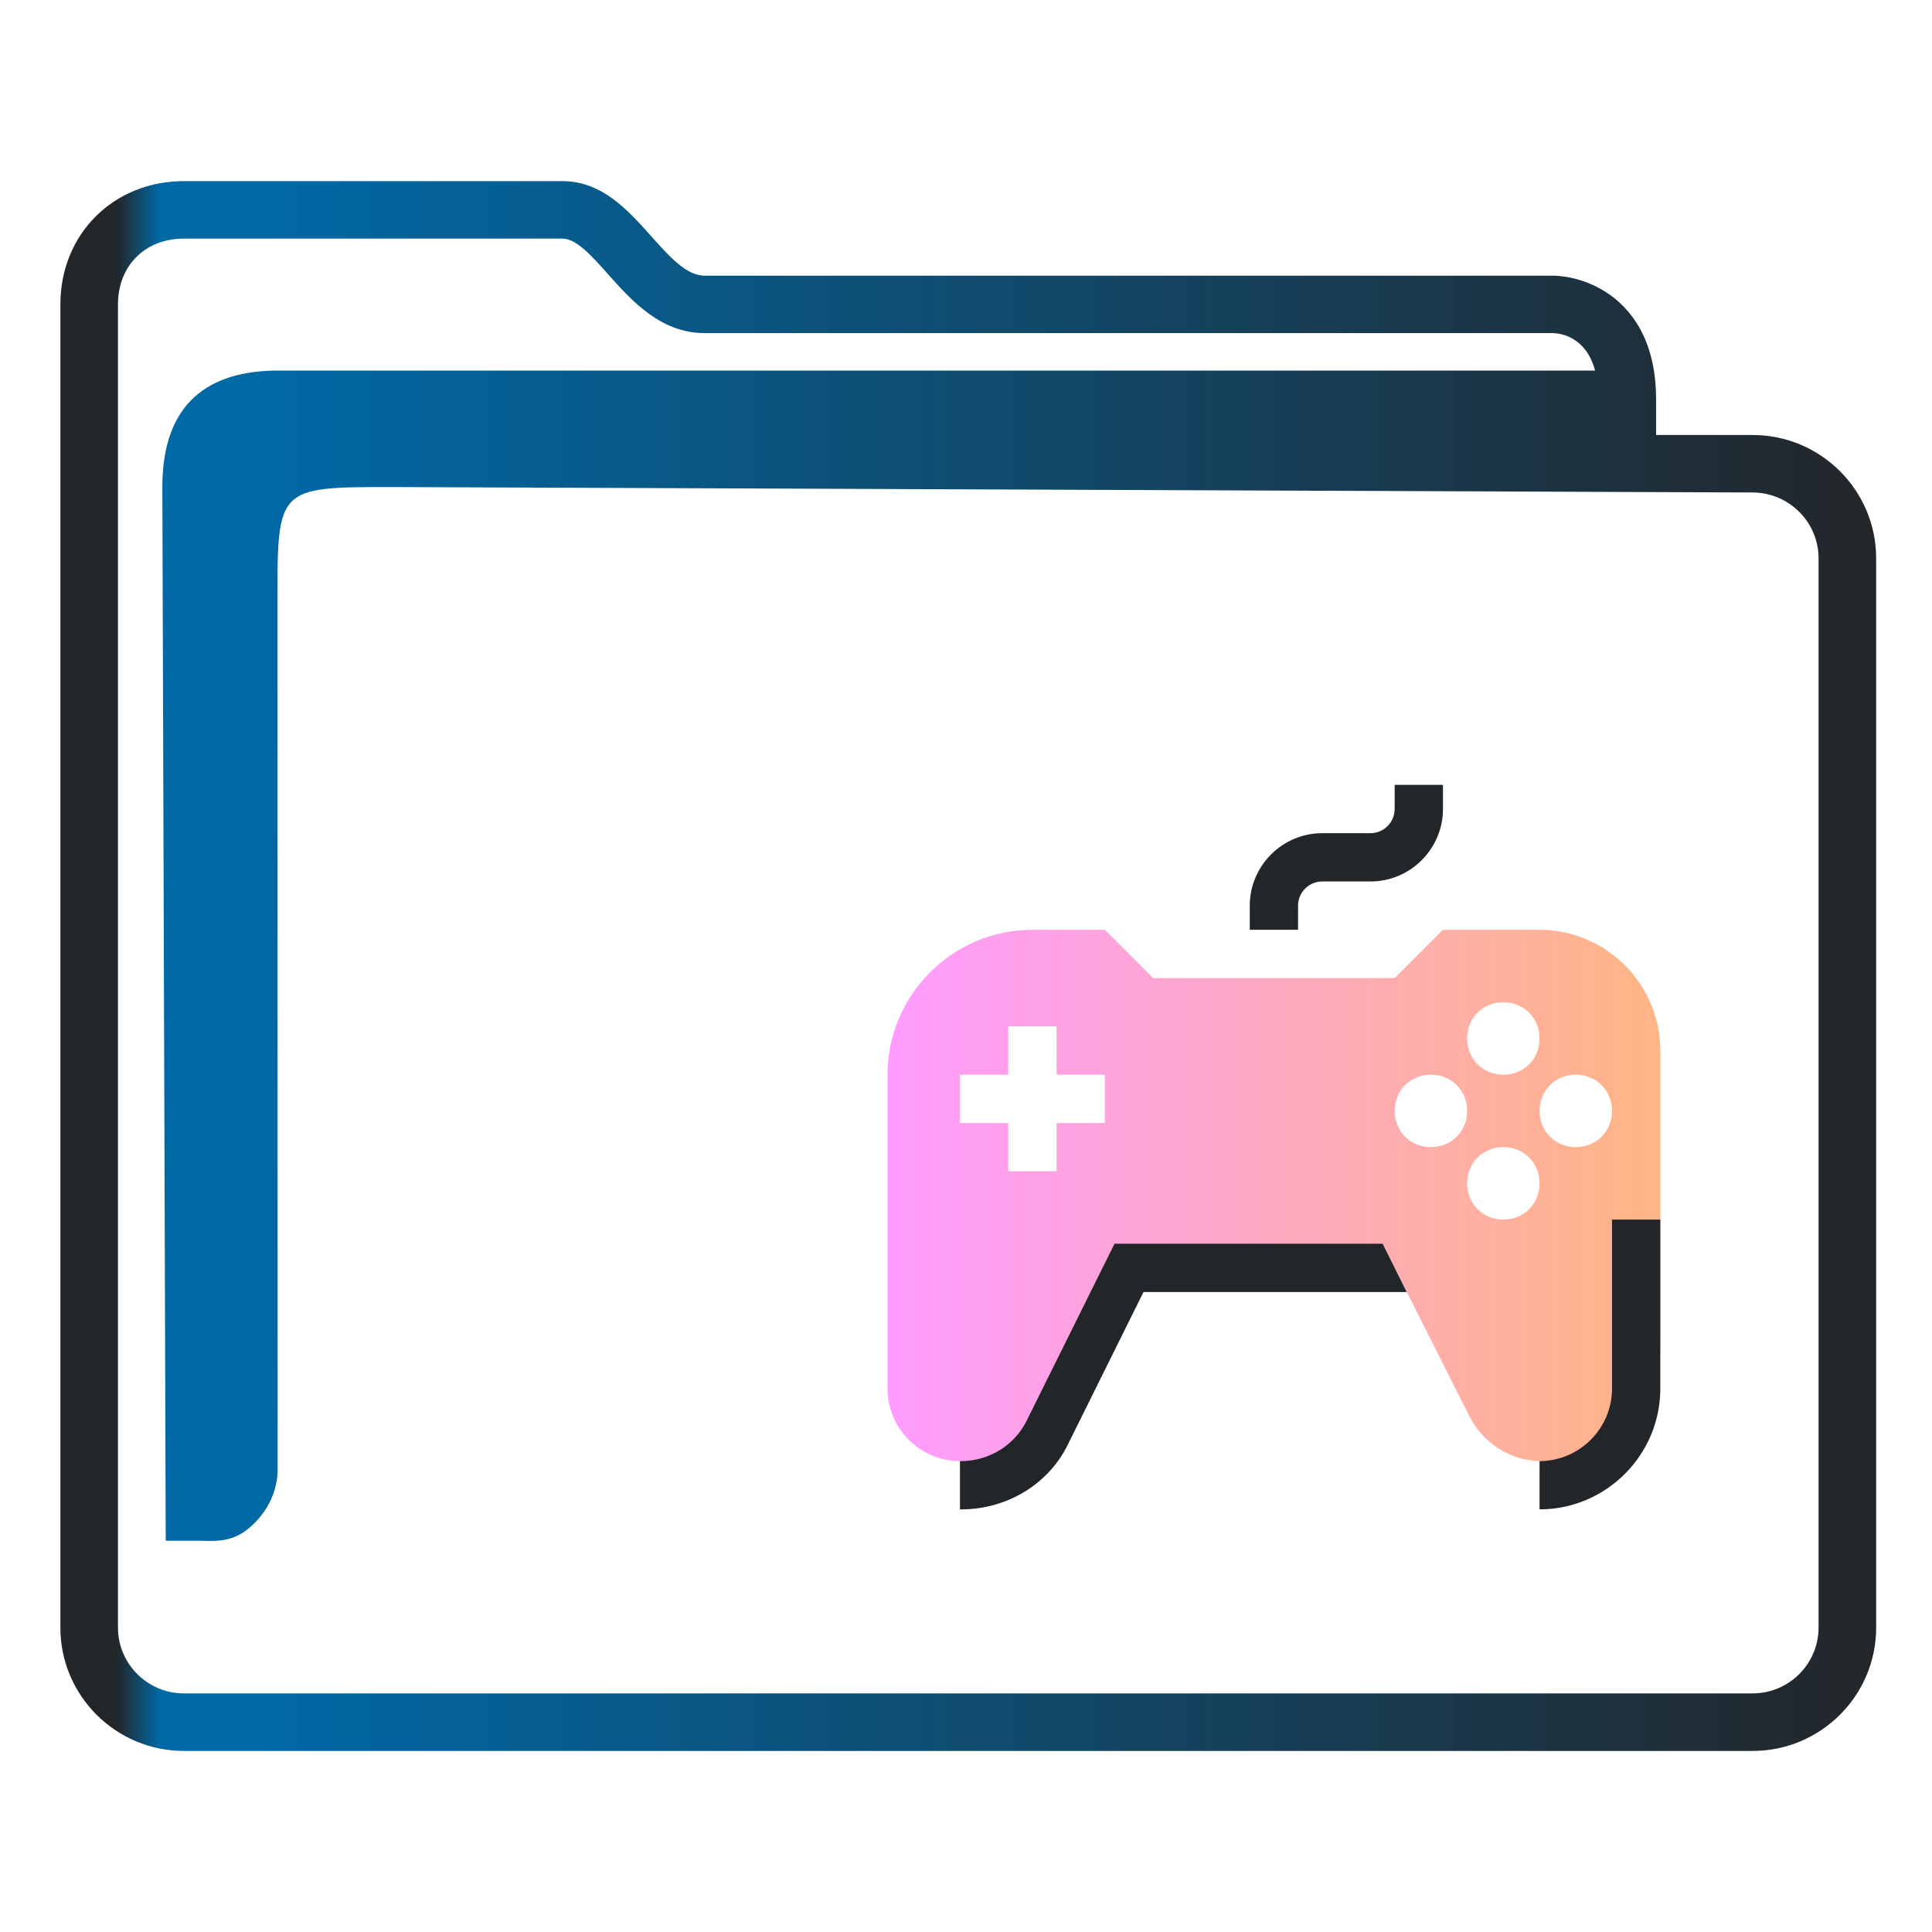
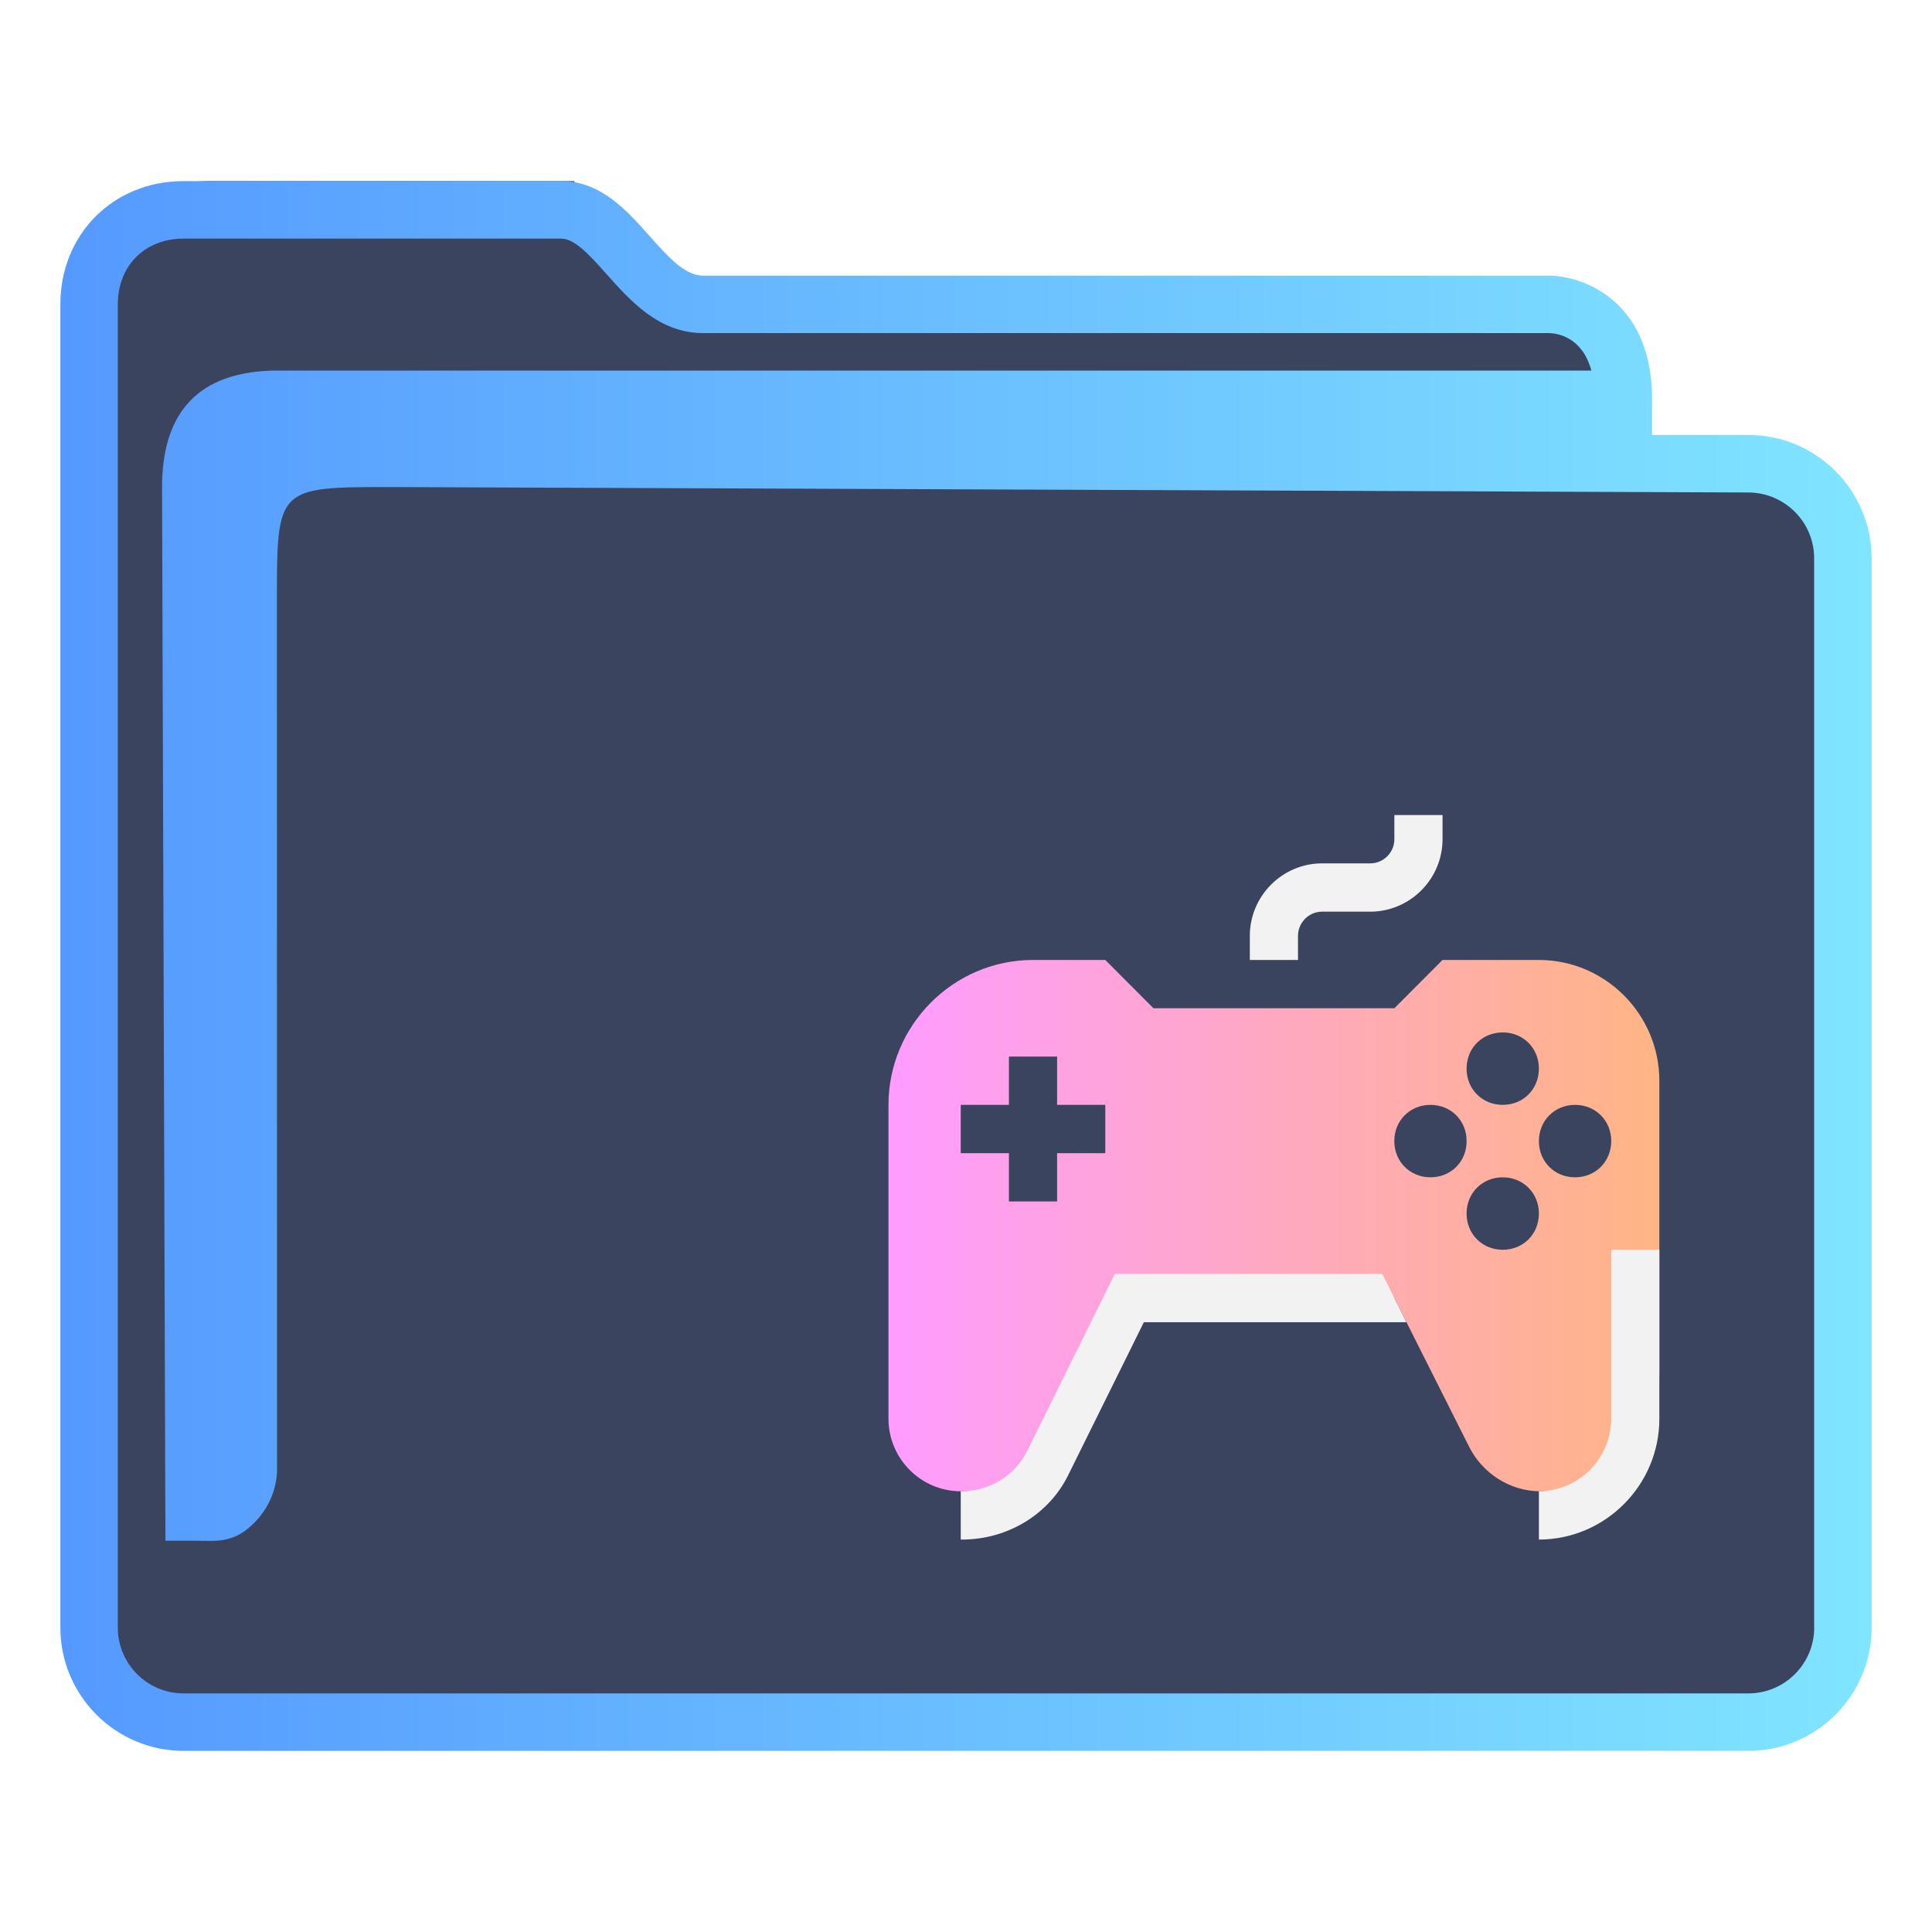
<svg xmlns="http://www.w3.org/2000/svg" xmlns:xlink="http://www.w3.org/1999/xlink" height="32" width="32" version="1.1" id="svg25">
  <defs id="defs29">
-     <linearGradient xlink:href="#linearGradient870" id="linearGradient872" x1="29.4" y1="39.6" x2="55" y2="39.6" gradientUnits="userSpaceOnUse" gradientTransform="scale(0.5)" />
    <linearGradient id="linearGradient870">
      <stop style="stop-color:#ff9cff;stop-opacity:1" offset="0" id="stop866" />
      <stop style="stop-color:#ffb584;stop-opacity:1" offset="1" id="stop868" />
    </linearGradient>
-     <linearGradient xlink:href="#linearGradient991" id="linearGradient1482" x1="386.571" y1="516.398" x2="446.621" y2="516.398" gradientUnits="userSpaceOnUse" gradientTransform="matrix(0.5008323,0,0,0.5,-192.6075,-242.199)" />
-     <linearGradient id="linearGradient991">
-       <stop style="stop-color:#232629;stop-opacity:1" offset="0" id="stop987" />
-       <stop style="stop-color:#232629;stop-opacity:1" offset="0.031" id="stop1929" />
-       <stop style="stop-color:#0069a6;stop-opacity:1" offset="0.055" id="stop1263" />
-       <stop style="stop-color:#0069a6;stop-opacity:1" offset="0.109" id="stop1027" />
-       <stop style="stop-color:#232629;stop-opacity:1" offset="1" id="stop989" />
+     <linearGradient xlink:href="#linearGradient2669" id="linearGradient2671" x1="386.571" y1="515.798" x2="446.721" y2="515.798" gradientUnits="userSpaceOnUse" gradientTransform="matrix(0.4987531,0,0,0.5,-191.8037,-241.899)" />
+     <linearGradient id="linearGradient2669">
+       <stop style="stop-color:#5599ff;stop-opacity:1;" offset="0" id="stop2665" />
+       <stop style="stop-color:#80e5ff;stop-opacity:1" offset="1" id="stop2667" />
    </linearGradient>
+     <linearGradient xlink:href="#linearGradient870" id="linearGradient1139" gradientUnits="userSpaceOnUse" gradientTransform="matrix(0.4987531,0,0,0.5,0.052369,0.5)" x1="29.4" y1="39.6" x2="55" y2="39.6" />
  </defs>
  <linearGradient id="a" gradientUnits="userSpaceOnUse" x2="0" y1="29" y2="8">
    <stop offset="0" stop-color="#3daee9" id="stop2" />
    <stop offset="1" stop-color="#6cc1ef" id="stop4" />
  </linearGradient>
-   <path id="Game" class="st0" d="m 16.7,17 v 0.8 h -0.8 v 0.8 h 0.8 v 0.8 h 0.8 v -0.8 h 0.8 v -0.8 h -0.8 v -0.8 z M 24.3,18.4 c 0,0.34 -0.26,0.6 -0.6,0.6 -0.34,0 -0.6,-0.26 -0.6,-0.6 0,-0.34 0.26,-0.6 0.6,-0.6 0.34,0 0.6,0.26 0.6,0.6 z m 1.8,0.6 c 0.34,0 0.6,-0.26 0.6,-0.6 0,-0.34 -0.26,-0.6 -0.6,-0.6 -0.34,0 -0.6,0.26 -0.6,0.6 0,0.34 0.26,0.6 0.6,0.6 z m -0.6,0.6 c 0,0.34 -0.26,0.6 -0.6,0.6 -0.34,0 -0.6,-0.26 -0.6,-0.6 0,-0.34 0.26,-0.6 0.6,-0.6 0.34,0 0.6,0.26 0.6,0.6 z m 0,-2.4 c 0,0.34 -0.26,0.6 -0.6,0.6 -0.34,0 -0.6,-0.26 -0.6,-0.6 0,-0.34 0.26,-0.6 0.6,-0.6 0.34,0 0.6,0.26 0.6,0.6 z m -10.8,0.6 v 5.2 c 0,0.66 0.54,1.2 1.2,1.2 h 0.36 c 0.76,0 1.46,-0.42 1.78,-1.1 l 1.06,-2.1 h 4 l 1.24,2.46 c 0.22,0.44 0.68,0.74 1.18,0.74 1.1,0 1.98,-0.88 1.98,-1.98 V 17.4 c 0,-1.1 -0.9,-2 -2,-2 h -1.6 l -0.8,0.8 h -4 L 18.3,15.4 h -1.2 c -1.32,0 -2.4,1.08 -2.4,2.4 z" style="clip-rule:evenodd;fill:url(#linearGradient872);fill-opacity:1;fill-rule:evenodd;stroke-width:0.2" />
-   <path id="Game-s" class="st1" d="m 23.9,13 v 0.4 c 0,0.66 -0.54,1.2 -1.2,1.2 h -0.8 c -0.22,0 -0.4,0.18 -0.4,0.4 v 0.4 h -0.8 v -0.4 c 0,-0.66 0.54,-1.2 1.2,-1.2 h 0.8 c 0.22,0 0.4,-0.18 0.4,-0.4 v -0.4 z m 1.6,11.2 v 0.8 c 1.1,0 2,-0.9 2,-2 v -2.8 h -0.8 v 2.8 c 0,0.66 -0.54,1.2 -1.2,1.2 z M 22.9,20.6 H 18.46 L 17,23.54 c -0.2,0.4 -0.62,0.66 -1.08,0.66 H 15.9 v 0.8 h 0.02 c 0.76,0 1.46,-0.42 1.78,-1.1 l 1.24,-2.5 h 4.36 z" style="fill:#232629;fill-opacity:1;stroke-width:0.2" />
-   <path d="M 29.029,7.205 H 27.43 V 6.615 c 0,-1.026 -0.45,-1.531 -0.828,-1.775 C 26.197,4.579 25.8,4.566 25.724,4.566 h -14.054 c -0.301,0 -0.584,-0.317 -0.883,-0.653 C 10.405,3.485 9.973,3 9.317,3 H 3.046 C 1.879,3 1,3.878 1,5.042 v 21.917 c 0,1.126 0.918,2.042 2.046,2.042 H 29.029 c 1.128,0 2.046,-0.916 2.046,-2.042 V 9.247 c 0,-1.126 -0.918,-2.042 -2.046,-2.042 z m 1.092,19.753 c 0,0.601 -0.49,1.09 -1.092,1.09 H 3.046 c -0.602,0 -1.092,-0.489 -1.092,-1.09 V 5.042 c 0,-0.641 0.449,-1.09 1.092,-1.09 h 6.272 c 0.228,0 0.485,0.288 0.756,0.593 0.386,0.433 0.867,0.972 1.596,0.972 H 25.718 c 0.144,0.004 0.552,0.067 0.702,0.621 H 4.54 c -1.216,0.025 -1.851,0.66 -1.851,1.929 l 0.056,17.452 h 0.58 c 0,0 -0.12,0.001 4.85e-4,0.001 0.188,0 0.484,0.037 0.76,-0.179 0.497,-0.389 0.518,-0.893 0.513,-1.031 L 4.595,9.971 c 0,-1.904 0,-1.904 1.907,-1.904 l 22.527,0.09 c 0.602,0.003 1.092,0.489 1.092,1.09 v 17.712 z" id="path2-3-3-3" style="fill:url(#linearGradient1482);fill-opacity:1;stroke-width:0.318" />
+   <path id="fill" d="M 1.499,4.5 V 27 c 0.054,0.756 0.499,1.5 1.948,1.5 h 24.85 c 1.631,0 2.187,-0.25 2.129,-2 v -18 c -0.499,-1 -3.99,0 -3.99,-3 C 20.451,5 9.479,6 9.514,3 H 3.493 C 2.496,3 1.499,3.5 1.499,4.5 Z" style="color:#1e92ff;fill:#3b445f;fill-opacity:1;fill-rule:nonzero;stroke:none;stroke-width:5.249" class="ColorScheme-ButtonFocus" />
+   <path d="M 28.96,7.205 H 27.364 V 6.615 c 0,-1.026 -0.449,-1.531 -0.826,-1.775 C 26.134,4.579 25.738,4.566 25.662,4.566 H 11.643 c -0.3,0 -0.582,-0.317 -0.881,-0.653 C 10.382,3.485 9.951,3 9.297,3 H 3.04 C 1.877,3 1,3.878 1,5.042 v 21.917 C 1,28.084 1.915,29 3.04,29 H 28.96 C 30.085,29 31,28.084 31,26.958 V 9.247 C 31,8.121 30.085,7.205 28.96,7.205 Z m 1.089,19.753 c 0,0.601 -0.489,1.09 -1.089,1.09 H 3.04 c -0.601,0 -1.089,-0.489 -1.089,-1.09 V 5.042 c 0,-0.641 0.448,-1.09 1.089,-1.09 h 6.256 c 0.227,0 0.483,0.288 0.755,0.593 0.385,0.433 0.865,0.972 1.592,0.972 h 14.014 c 0.144,0.004 0.551,0.067 0.701,0.621 H 4.531 C 3.318,6.164 2.684,6.798 2.684,8.067 L 2.74,25.519 H 3.318 c 0,0 -0.12,0.001 4.83e-4,0.001 0.187,0 0.482,0.037 0.758,-0.179 0.496,-0.389 0.516,-0.893 0.512,-1.031 L 4.586,9.971 c 0,-1.904 0,-1.904 1.902,-1.904 l 22.471,0.09 c 0.601,0.003 1.089,0.489 1.089,1.09 v 17.712 z" id="path2-3-3-2-3-6-7" style="fill:url(#linearGradient2671);fill-opacity:1;stroke-width:0.317" />
+   <path id="Game-8-2-7" class="st0" d="m 16.711,17.5 v 0.8 h -0.798 v 0.8 h 0.798 v 0.8 h 0.798 v -0.8 h 0.798 v -0.8 h -0.798 v -0.8 z m 7.581,1.4 c 0,0.34 -0.259,0.6 -0.599,0.6 -0.339,0 -0.599,-0.26 -0.599,-0.6 0,-0.34 0.259,-0.6 0.599,-0.6 0.339,0 0.599,0.26 0.599,0.6 z m 1.796,0.6 c 0.339,0 0.599,-0.26 0.599,-0.6 0,-0.34 -0.259,-0.6 -0.599,-0.6 -0.339,0 -0.599,0.26 -0.599,0.6 0,0.34 0.259,0.6 0.599,0.6 z m -0.599,0.6 c 0,0.34 -0.259,0.6 -0.599,0.6 -0.339,0 -0.599,-0.26 -0.599,-0.6 0,-0.34 0.259,-0.6 0.599,-0.6 0.339,0 0.599,0.26 0.599,0.6 z m 0,-2.4 c 0,0.34 -0.259,0.6 -0.599,0.6 -0.339,0 -0.599,-0.26 -0.599,-0.6 0,-0.34 0.259,-0.6 0.599,-0.6 0.339,0 0.599,0.26 0.599,0.6 z m -10.773,0.6 v 5.2 c 0,0.66 0.539,1.2 1.197,1.2 h 0.359 c 0.758,0 1.456,-0.42 1.776,-1.1 l 1.057,-2.1 h 3.99 l 1.237,2.46 c 0.219,0.44 0.678,0.74 1.177,0.74 1.097,0 1.975,-0.88 1.975,-1.98 V 17.9 c 0,-1.1 -0.898,-2 -1.995,-2 h -1.596 l -0.798,0.8 h -3.99 l -0.798,-0.8 h -1.197 c -1.317,0 -2.394,1.08 -2.394,2.4 z" style="clip-rule:evenodd;fill:url(#linearGradient1139);fill-opacity:1;fill-rule:evenodd;stroke-width:0.2" />
+   <path id="Game-s-7-2-5" class="st1" d="m 23.893,13.5 v 0.4 c 0,0.66 -0.539,1.2 -1.197,1.2 h -0.798 c -0.219,0 -0.399,0.18 -0.399,0.4 v 0.4 h -0.798 v -0.4 c 0,-0.66 0.539,-1.2 1.197,-1.2 h 0.798 c 0.219,0 0.399,-0.18 0.399,-0.4 v -0.4 z m 1.596,11.2 v 0.8 c 1.097,0 1.995,-0.9 1.995,-2 v -2.8 h -0.798 v 2.8 c 0,0.66 -0.539,1.2 -1.197,1.2 z m -2.594,-3.6 h -4.429 l -1.456,2.94 c -0.2,0.4 -0.618,0.66 -1.077,0.66 h -0.02 v 0.8 h 0.02 c 0.758,0 1.456,-0.42 1.776,-1.1 l 1.237,-2.5 h 4.349 z" style="fill:#f2f2f2;fill-opacity:1;stroke-width:0.2" />
</svg>
